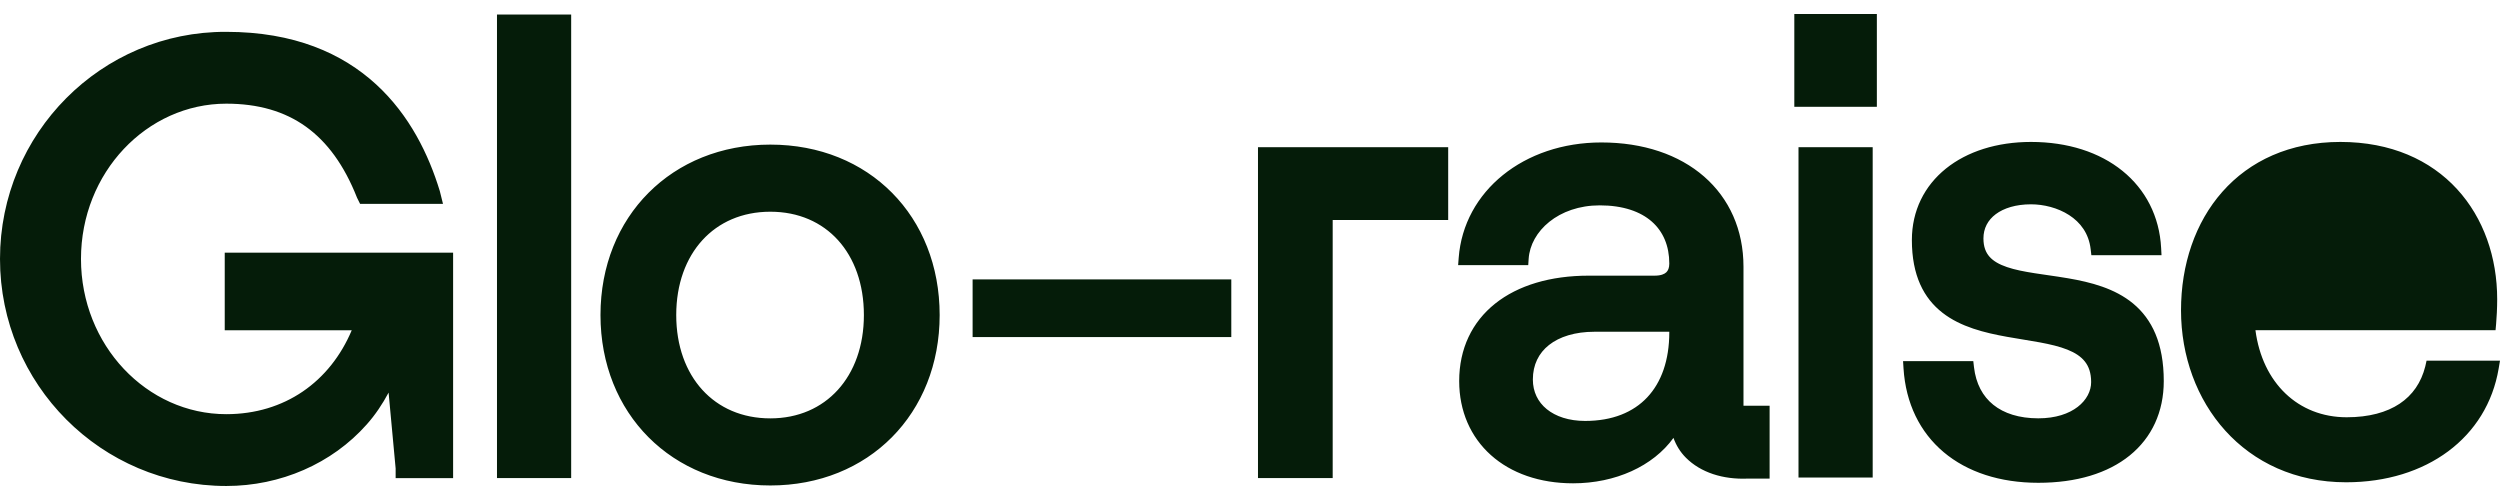
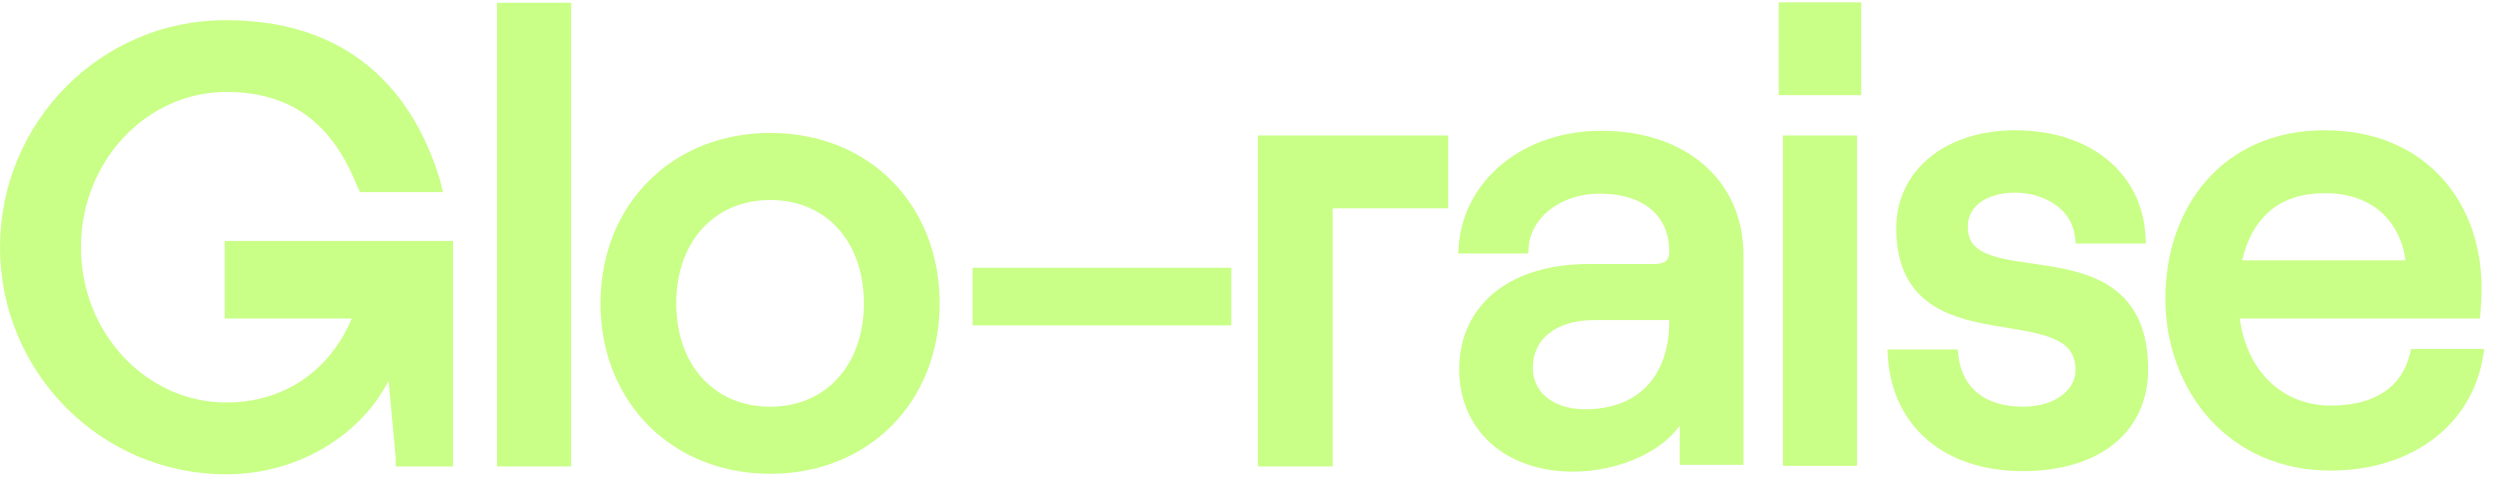
- <svg xmlns="http://www.w3.org/2000/svg" width="160" height="32" viewBox="0 0 160 32" fill="none">
+ <svg xmlns="http://www.w3.org/2000/svg" width="160" height="31" viewBox="0 0 160 31" fill="none">
  <g id="Logo">
-     <path id="Vector" fillRule="evenodd" clipRule="evenodd" d="M120.119 0.897H114.836V6.836H120.119V0.897ZM36.555 0.928H31.807V30.598H36.555V0.928ZM102.485 9.117C97.531 9.117 93.678 12.228 93.356 16.501L93.32 16.969H97.807L97.834 16.562C97.949 14.805 99.737 13.143 102.385 13.143C103.883 13.143 104.991 13.542 105.719 14.184C106.441 14.82 106.835 15.735 106.835 16.869C106.835 17.153 106.753 17.325 106.639 17.431C106.52 17.542 106.298 17.642 105.897 17.642H101.682C99.223 17.642 97.153 18.263 95.688 19.432C94.213 20.609 93.388 22.315 93.388 24.388C93.388 26.317 94.121 27.965 95.419 29.127C96.712 30.285 98.536 30.932 100.679 30.932C103.384 30.932 105.798 29.834 107.102 28.025C107.273 28.502 107.537 28.932 107.898 29.294C108.84 30.239 110.271 30.699 111.86 30.63H113.255V25.966H111.583V17.071C111.583 14.703 110.672 12.701 109.058 11.296C107.45 9.896 105.176 9.117 102.485 9.117ZM101.448 26.94C100.404 26.94 99.563 26.651 98.991 26.185C98.427 25.726 98.103 25.078 98.103 24.287C98.103 23.343 98.479 22.598 99.137 22.079C99.805 21.551 100.797 21.232 102.05 21.232H106.835V21.267C106.835 23.065 106.323 24.474 105.422 25.431C104.525 26.385 103.193 26.94 101.448 26.94ZM78.803 17.882H62.247V21.572H78.803V17.882ZM119.852 9.419H115.104V30.562H119.852V9.419ZM129.985 13.076C130.786 13.076 131.696 13.294 132.426 13.767C133.145 14.232 133.685 14.938 133.802 15.947L133.847 16.332H138.337L138.313 15.874C138.206 13.838 137.312 12.129 135.835 10.934C134.364 9.744 132.339 9.084 129.985 9.084C127.801 9.084 125.901 9.693 124.537 10.791C123.166 11.895 122.36 13.479 122.36 15.36C122.36 17.636 123.122 19.086 124.321 20.018C125.487 20.926 127.016 21.299 128.454 21.557C128.793 21.618 129.133 21.674 129.464 21.728L129.465 21.728L129.53 21.739C129.884 21.797 130.227 21.853 130.557 21.914C131.222 22.038 131.816 22.178 132.314 22.377C132.81 22.575 133.183 22.821 133.433 23.139C133.678 23.449 133.833 23.863 133.833 24.456C133.833 25.588 132.674 26.773 130.453 26.773C129.221 26.773 128.255 26.456 127.572 25.907C126.895 25.363 126.458 24.559 126.335 23.499L126.291 23.114H121.796L121.825 23.577C121.966 25.817 122.876 27.66 124.396 28.939C125.912 30.214 128 30.899 130.453 30.899C132.896 30.899 134.901 30.287 136.304 29.149C137.717 28.004 138.481 26.357 138.481 24.389C138.481 21.972 137.722 20.423 136.52 19.426C135.344 18.452 133.803 18.058 132.35 17.809C131.911 17.733 131.46 17.669 131.027 17.606C130.75 17.566 130.48 17.527 130.225 17.487C129.553 17.382 128.952 17.266 128.449 17.094C127.945 16.923 127.573 16.708 127.328 16.429C127.091 16.16 126.94 15.797 126.94 15.259C126.94 14.615 127.221 14.087 127.728 13.707C128.245 13.32 129.016 13.076 129.985 13.076ZM150.188 26.705C151.615 26.705 152.746 26.391 153.577 25.838C154.4 25.29 154.957 24.489 155.218 23.449L155.3 23.081H160L159.914 23.589C159.169 28.006 155.3 30.866 150.154 30.866C143.622 30.866 139.585 25.73 139.585 19.857C139.585 16.933 140.491 14.24 142.233 12.272C143.98 10.297 146.543 9.084 149.786 9.084C153.023 9.084 155.543 10.243 157.251 12.103C158.954 13.957 159.82 16.476 159.82 19.152C159.82 19.703 159.786 20.354 159.751 20.736L159.715 21.132H144.348C144.792 24.508 147.082 26.705 150.188 26.705ZM149.786 13.11C151.368 13.11 152.611 13.592 153.484 14.407C154.262 15.134 154.775 16.153 154.956 17.408H144.499C144.82 16.041 145.403 15.017 146.197 14.315C147.085 13.53 148.28 13.11 149.786 13.11ZM49.301 26.776C47.492 26.776 45.997 26.1 44.951 24.953C43.902 23.804 43.279 22.152 43.279 20.163C43.279 18.173 43.902 16.521 44.951 15.372C45.997 14.225 47.492 13.55 49.301 13.55C51.11 13.55 52.596 14.225 53.634 15.37C54.674 16.519 55.289 18.171 55.289 20.163C55.289 22.152 54.666 23.805 53.621 24.954C52.579 26.1 51.093 26.776 49.301 26.776ZM49.301 9.255C43.007 9.255 38.431 13.847 38.431 20.163C38.431 26.478 43.007 31.07 49.301 31.07C55.597 31.07 60.138 26.477 60.138 20.163C60.138 13.85 55.631 9.255 49.301 9.255ZM92.684 9.419H80.511V30.596H85.292V14.082H92.684V9.419ZM28.999 16.169H14.383V21.135H22.512C21.125 24.43 18.22 26.507 14.483 26.507C9.394 26.507 5.183 22.094 5.183 16.571C5.183 11.048 9.394 6.635 14.483 6.635C16.535 6.635 18.214 7.128 19.578 8.106C20.944 9.086 22.029 10.578 22.843 12.636L22.85 12.654L23.045 13.046H28.351L28.147 12.225L28.143 12.214C27.444 9.921 26.225 7.374 24.07 5.399C21.906 3.416 18.831 2.038 14.483 2.038C6.481 2.004 0 8.545 0 16.571C0 24.598 6.483 31.103 14.483 31.103C17.944 31.103 21.242 29.68 23.47 27.165C24.021 26.547 24.48 25.857 24.87 25.127L25.321 29.983V30.6H28.999V16.169Z" fill="#051C09" />
+     <path id="Vector" fill-rule="evenodd" clip-rule="evenodd" d="M119.119 0.149H113.836V6.088H119.119V0.149ZM36.555 0.181H31.807V29.85H36.555V0.181ZM102.485 8.369C97.531 8.369 93.678 11.48 93.356 15.754L93.32 16.222H97.807L97.834 15.815C97.949 14.058 99.737 12.395 102.385 12.395C103.883 12.395 104.991 12.795 105.719 13.437C106.441 14.073 106.835 14.988 106.835 16.122C106.835 16.405 106.753 16.577 106.639 16.683C106.52 16.794 106.298 16.895 105.897 16.895H101.682C99.223 16.895 97.153 17.516 95.688 18.684C94.213 19.862 93.388 21.567 93.388 23.64C93.388 25.57 94.121 27.218 95.419 28.379C96.712 29.537 98.536 30.185 100.679 30.185C103.384 30.185 106.196 29.061 107.5 27.252C107.5 27.752 107.5 29.252 107.5 29.752H111.583V25.219V16.323C111.583 13.955 110.672 11.953 109.058 10.549C107.45 9.149 105.176 8.369 102.485 8.369ZM101.448 26.192C100.404 26.192 99.563 25.903 98.991 25.438C98.427 24.979 98.103 24.331 98.103 23.54C98.103 22.596 98.479 21.851 99.137 21.331C99.805 20.803 100.797 20.485 102.05 20.485H106.835V20.519C106.835 22.317 106.323 23.727 105.422 24.684C104.525 25.638 103.193 26.192 101.448 26.192ZM78.803 17.134H62.247V20.825H78.803V17.134ZM118.852 8.671H114.104V29.815H118.852V8.671ZM128.985 12.329C129.786 12.329 130.696 12.547 131.426 13.019C132.145 13.484 132.685 14.19 132.802 15.199L132.847 15.585H137.337L137.313 15.126C137.206 13.091 136.312 11.381 134.835 10.187C133.364 8.997 131.339 8.337 128.985 8.337C126.801 8.337 124.901 8.945 123.537 10.043C122.166 11.148 121.36 12.731 121.36 14.612C121.36 16.888 122.122 18.339 123.321 19.271C124.487 20.178 126.016 20.551 127.454 20.81C127.793 20.871 128.133 20.926 128.464 20.98L128.465 20.98L128.53 20.991C128.884 21.049 129.227 21.105 129.557 21.167C130.222 21.291 130.816 21.431 131.314 21.63C131.81 21.828 132.183 22.073 132.433 22.391C132.678 22.701 132.833 23.116 132.833 23.708C132.833 24.841 131.674 26.025 129.453 26.025C128.221 26.025 127.255 25.708 126.572 25.16C125.895 24.615 125.458 23.811 125.335 22.752L125.291 22.366H120.796L120.825 22.829C120.966 25.069 121.876 26.912 123.396 28.191C124.912 29.466 127 30.152 129.453 30.152C131.896 30.152 133.901 29.539 135.304 28.402C136.717 27.256 137.481 25.61 137.481 23.641C137.481 21.224 136.722 19.675 135.52 18.679C134.344 17.704 132.803 17.311 131.35 17.061C130.911 16.986 130.46 16.921 130.027 16.858C129.75 16.819 129.48 16.78 129.225 16.74C128.553 16.635 127.952 16.518 127.449 16.347C126.945 16.175 126.573 15.96 126.328 15.681C126.091 15.413 125.94 15.05 125.94 14.511C125.94 13.867 126.221 13.339 126.728 12.96C127.245 12.573 128.016 12.329 128.985 12.329ZM149.188 25.958C150.615 25.958 151.746 25.644 152.577 25.091C153.4 24.543 153.957 23.741 154.218 22.701L154.3 22.333H159L158.914 22.841C158.169 27.258 154.3 30.118 149.154 30.118C142.622 30.118 138.585 24.983 138.585 19.11C138.585 16.186 139.491 13.493 141.233 11.525C142.98 9.55 145.543 8.337 148.786 8.337C152.023 8.337 154.543 9.495 156.251 11.355C157.954 13.209 158.82 15.728 158.82 18.405C158.82 18.956 158.786 19.607 158.751 19.988L158.715 20.384H143.348C143.792 23.761 146.082 25.958 149.188 25.958ZM148.786 12.363C150.368 12.363 151.611 12.845 152.484 13.66C153.262 14.386 153.775 15.406 153.956 16.66H143.499C143.82 15.294 144.403 14.269 145.197 13.567C146.085 12.782 147.28 12.363 148.786 12.363ZM49.301 26.028C47.492 26.028 45.997 25.352 44.951 24.206C43.902 23.057 43.279 21.405 43.279 19.415C43.279 17.425 43.902 15.773 44.951 14.624C45.997 13.478 47.492 12.802 49.301 12.802C51.11 12.802 52.596 13.478 53.634 14.623C54.674 15.772 55.289 17.424 55.289 19.415C55.289 21.405 54.666 23.057 53.621 24.207C52.579 25.353 51.093 26.028 49.301 26.028ZM49.301 8.507C43.007 8.507 38.431 13.099 38.431 19.415C38.431 25.731 43.007 30.323 49.301 30.323C55.597 30.323 60.138 25.729 60.138 19.415C60.138 13.102 55.631 8.507 49.301 8.507ZM92.684 8.671H80.511V29.849H85.292V13.335H92.684V8.671ZM28.999 15.421H14.383V20.387H22.512C21.125 23.682 18.22 25.759 14.483 25.759C9.394 25.759 5.183 21.346 5.183 15.823C5.183 10.3 9.394 5.887 14.483 5.887C16.535 5.887 18.214 6.38 19.578 7.358C20.944 8.338 22.029 9.83 22.843 11.889L22.85 11.906L23.045 12.298H28.351L28.147 11.477L28.143 11.467C27.444 9.173 26.225 6.627 24.07 4.652C21.906 2.669 18.831 1.291 14.483 1.291C6.481 1.257 0 7.798 0 15.823C0 23.851 6.483 30.356 14.483 30.356C17.944 30.356 21.242 28.932 23.47 26.418C24.021 25.8 24.48 25.109 24.87 24.38L25.321 29.236V29.852H28.999V15.421Z" fill="#CAFF87" />
  </g>
</svg>
